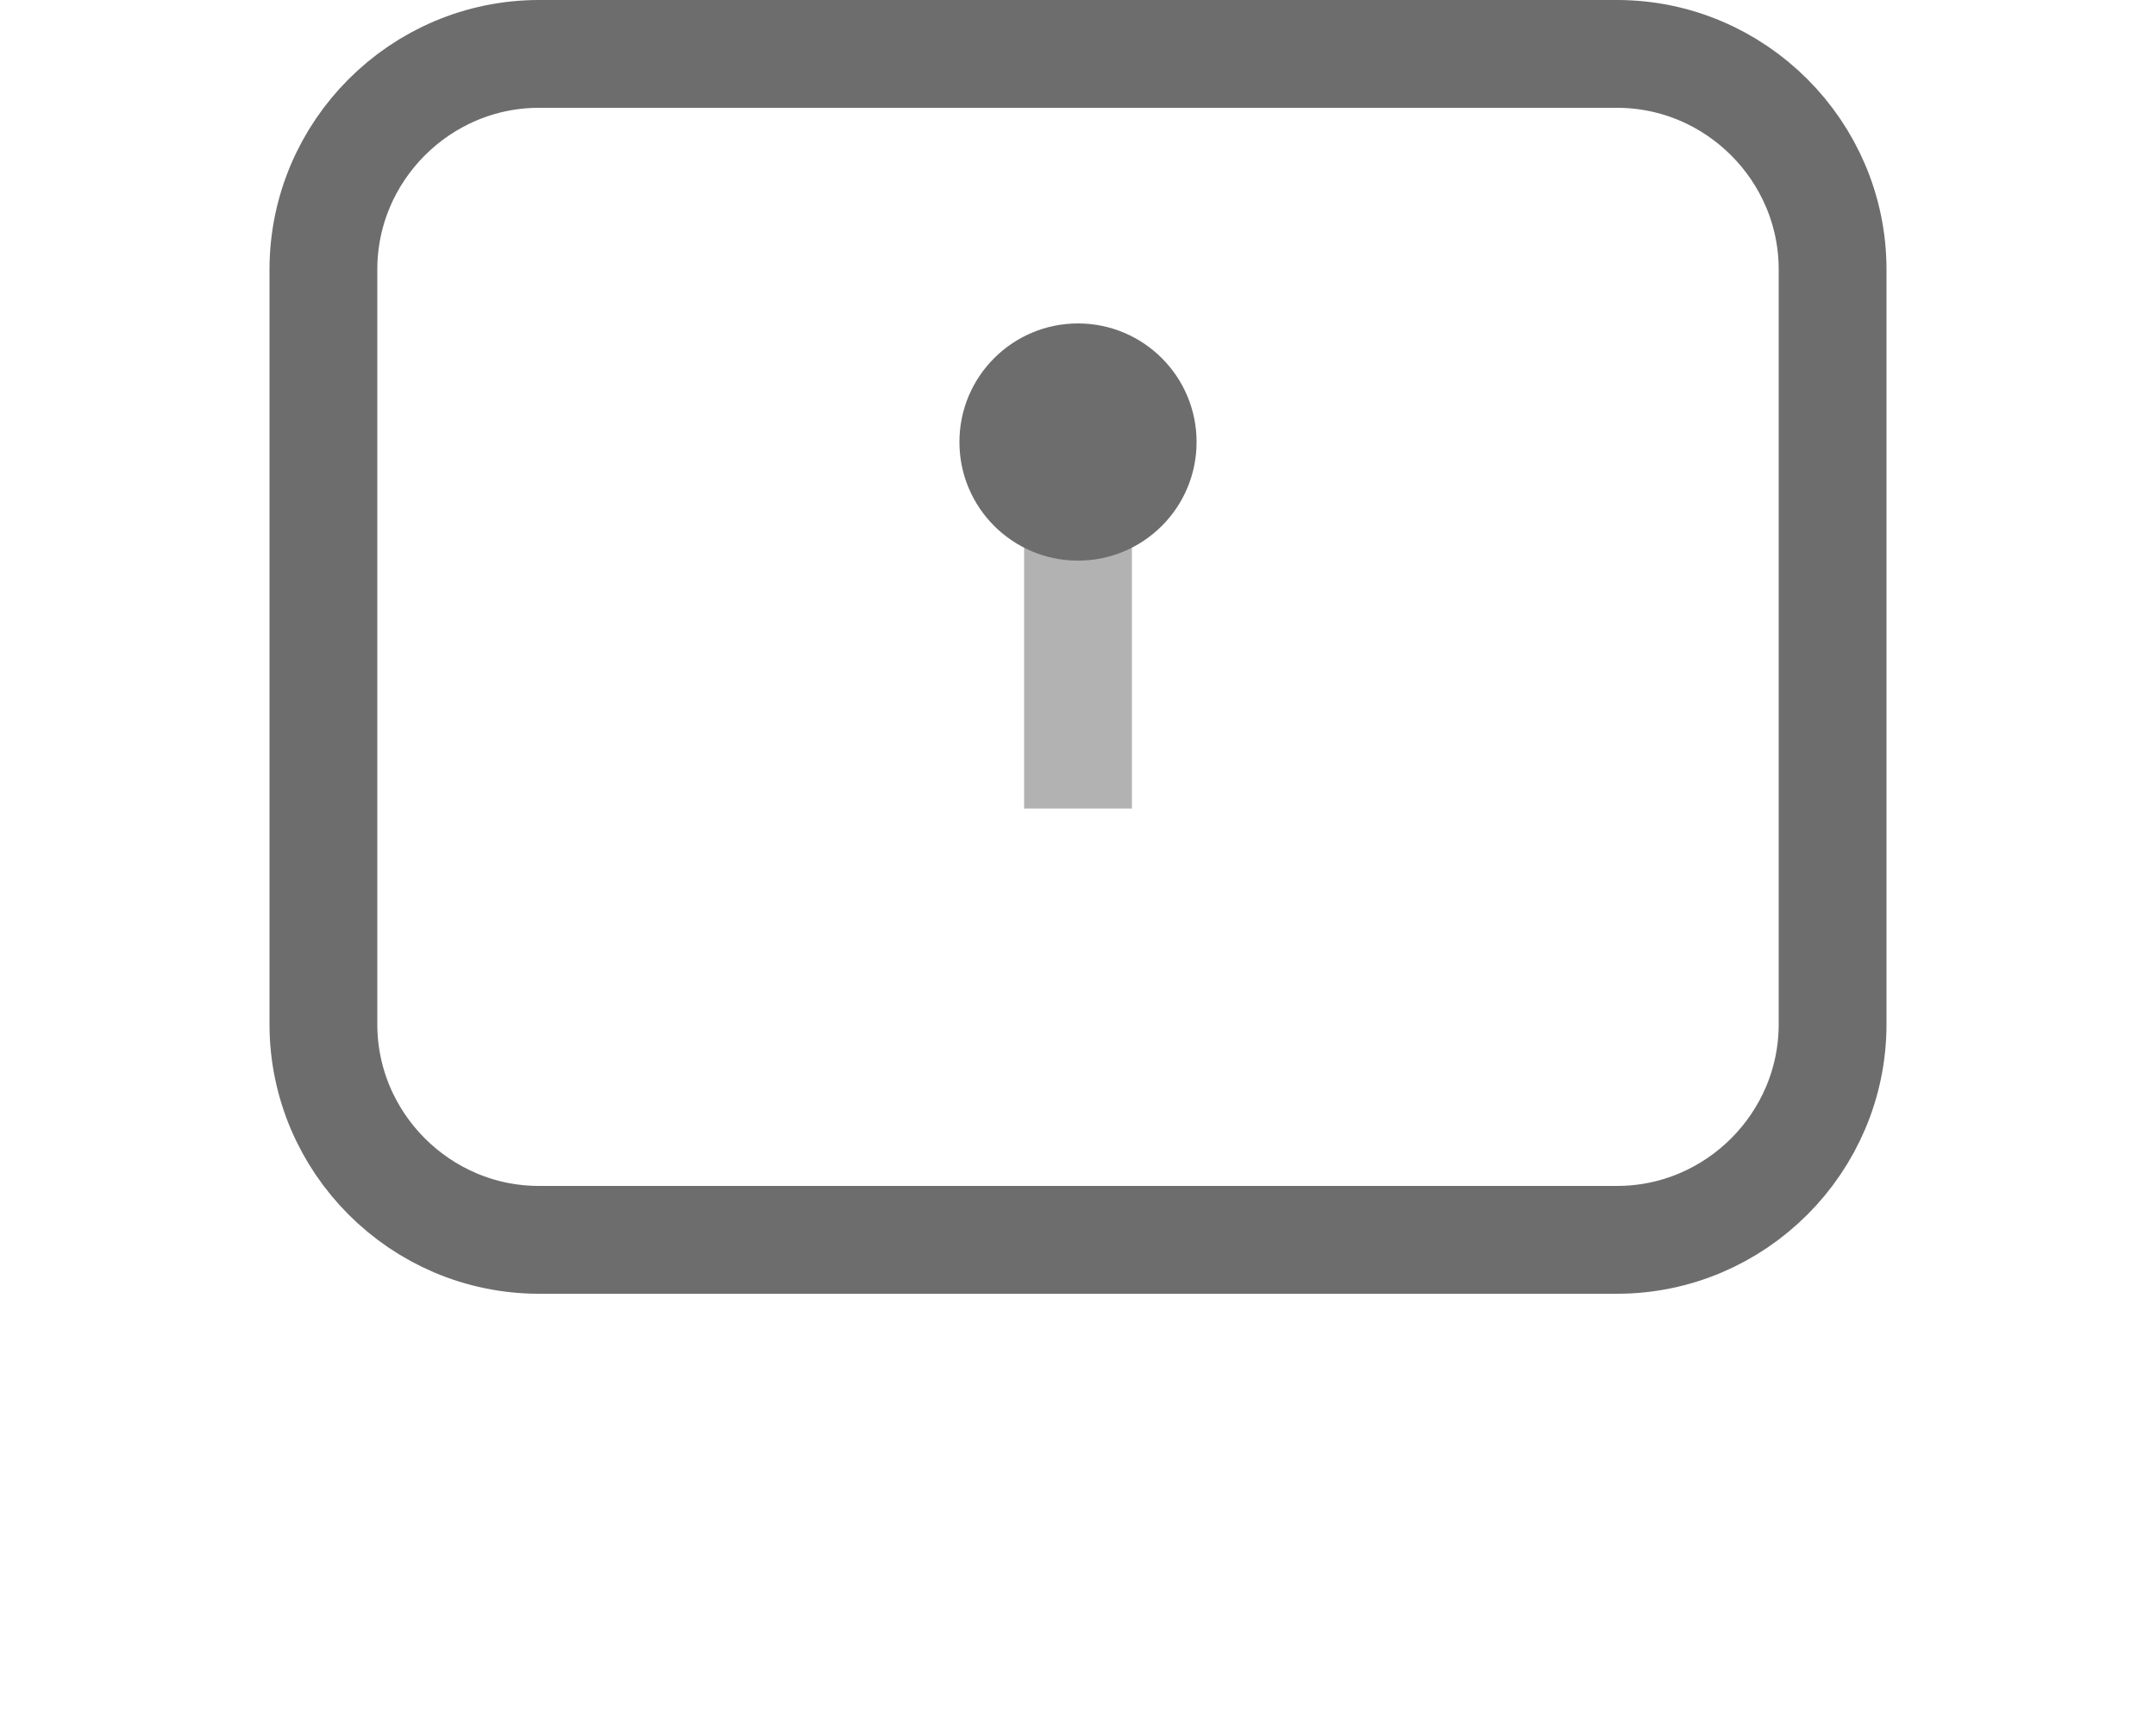
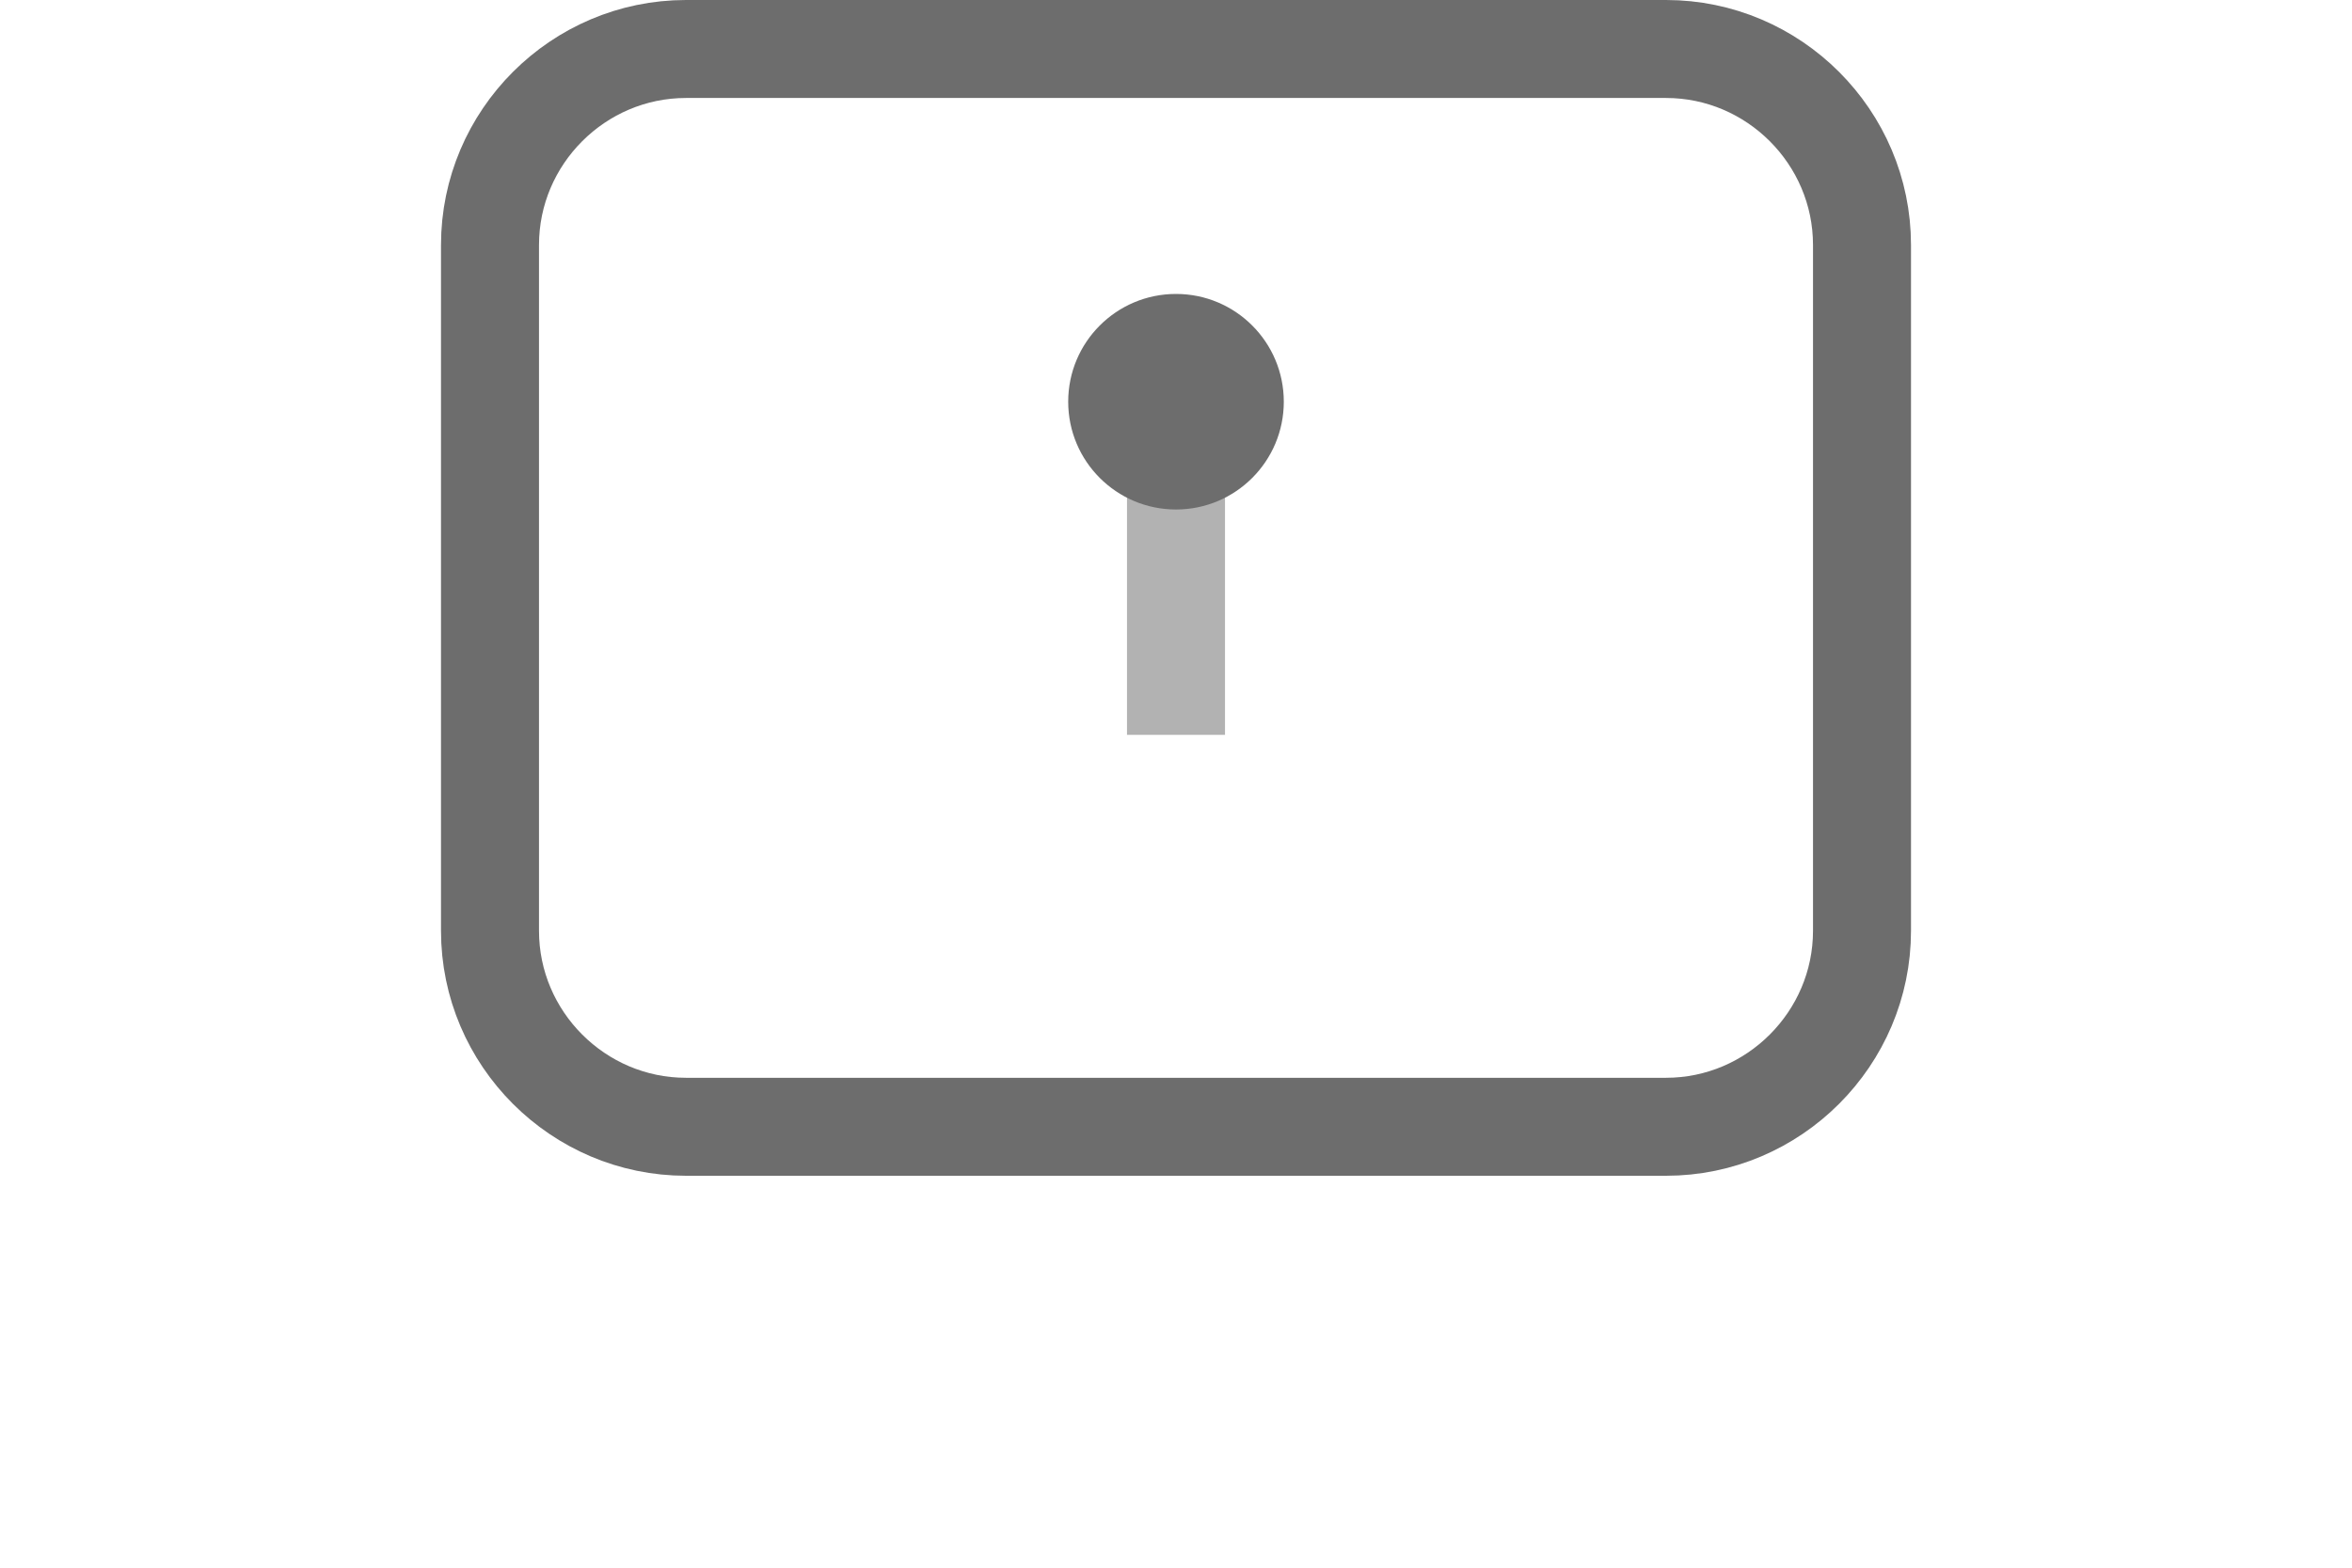
- <svg xmlns="http://www.w3.org/2000/svg" id="Layer_1" width="15" height="12" viewBox="0 0 15 16">
+ <svg xmlns="http://www.w3.org/2000/svg" id="Layer_1" width="15" height="10" viewBox="0 0 15 16">
  <style>
</style>
  <path fill="none" stroke="#6d6d6d" stroke-miterlimit="10" d="M12.5 11.5h-10c-1.1 0-2-.9-2-2v-7c0-1.1.9-2 2-2h10c1.1 0 2 .9 2 2v7c0 1.1-.9 2-2 2z" />
  <path fill="none" stroke="#6d6d6d" stroke-miterlimit="10" d="M11.5-1v-.7c0-2.1-1.5-4-3.6-4.2-2.4-.2-4.4 1.7-4.4 4v.9" />
  <path fill="none" stroke="#6d6d6d" stroke-miterlimit="10" d="M-4.5-1v-.7c0-2.1 1.5-4 3.6-4.2 2.4-.2 4.4 1.7 4.4 4v.9" />
  <path fill="none" stroke="#b2b2b2" stroke-miterlimit="10" d="M7.5 3.5v4" />
  <circle cx="7.5" cy="4.1" r="1.1" fill="#6d6d6d" />
</svg>
